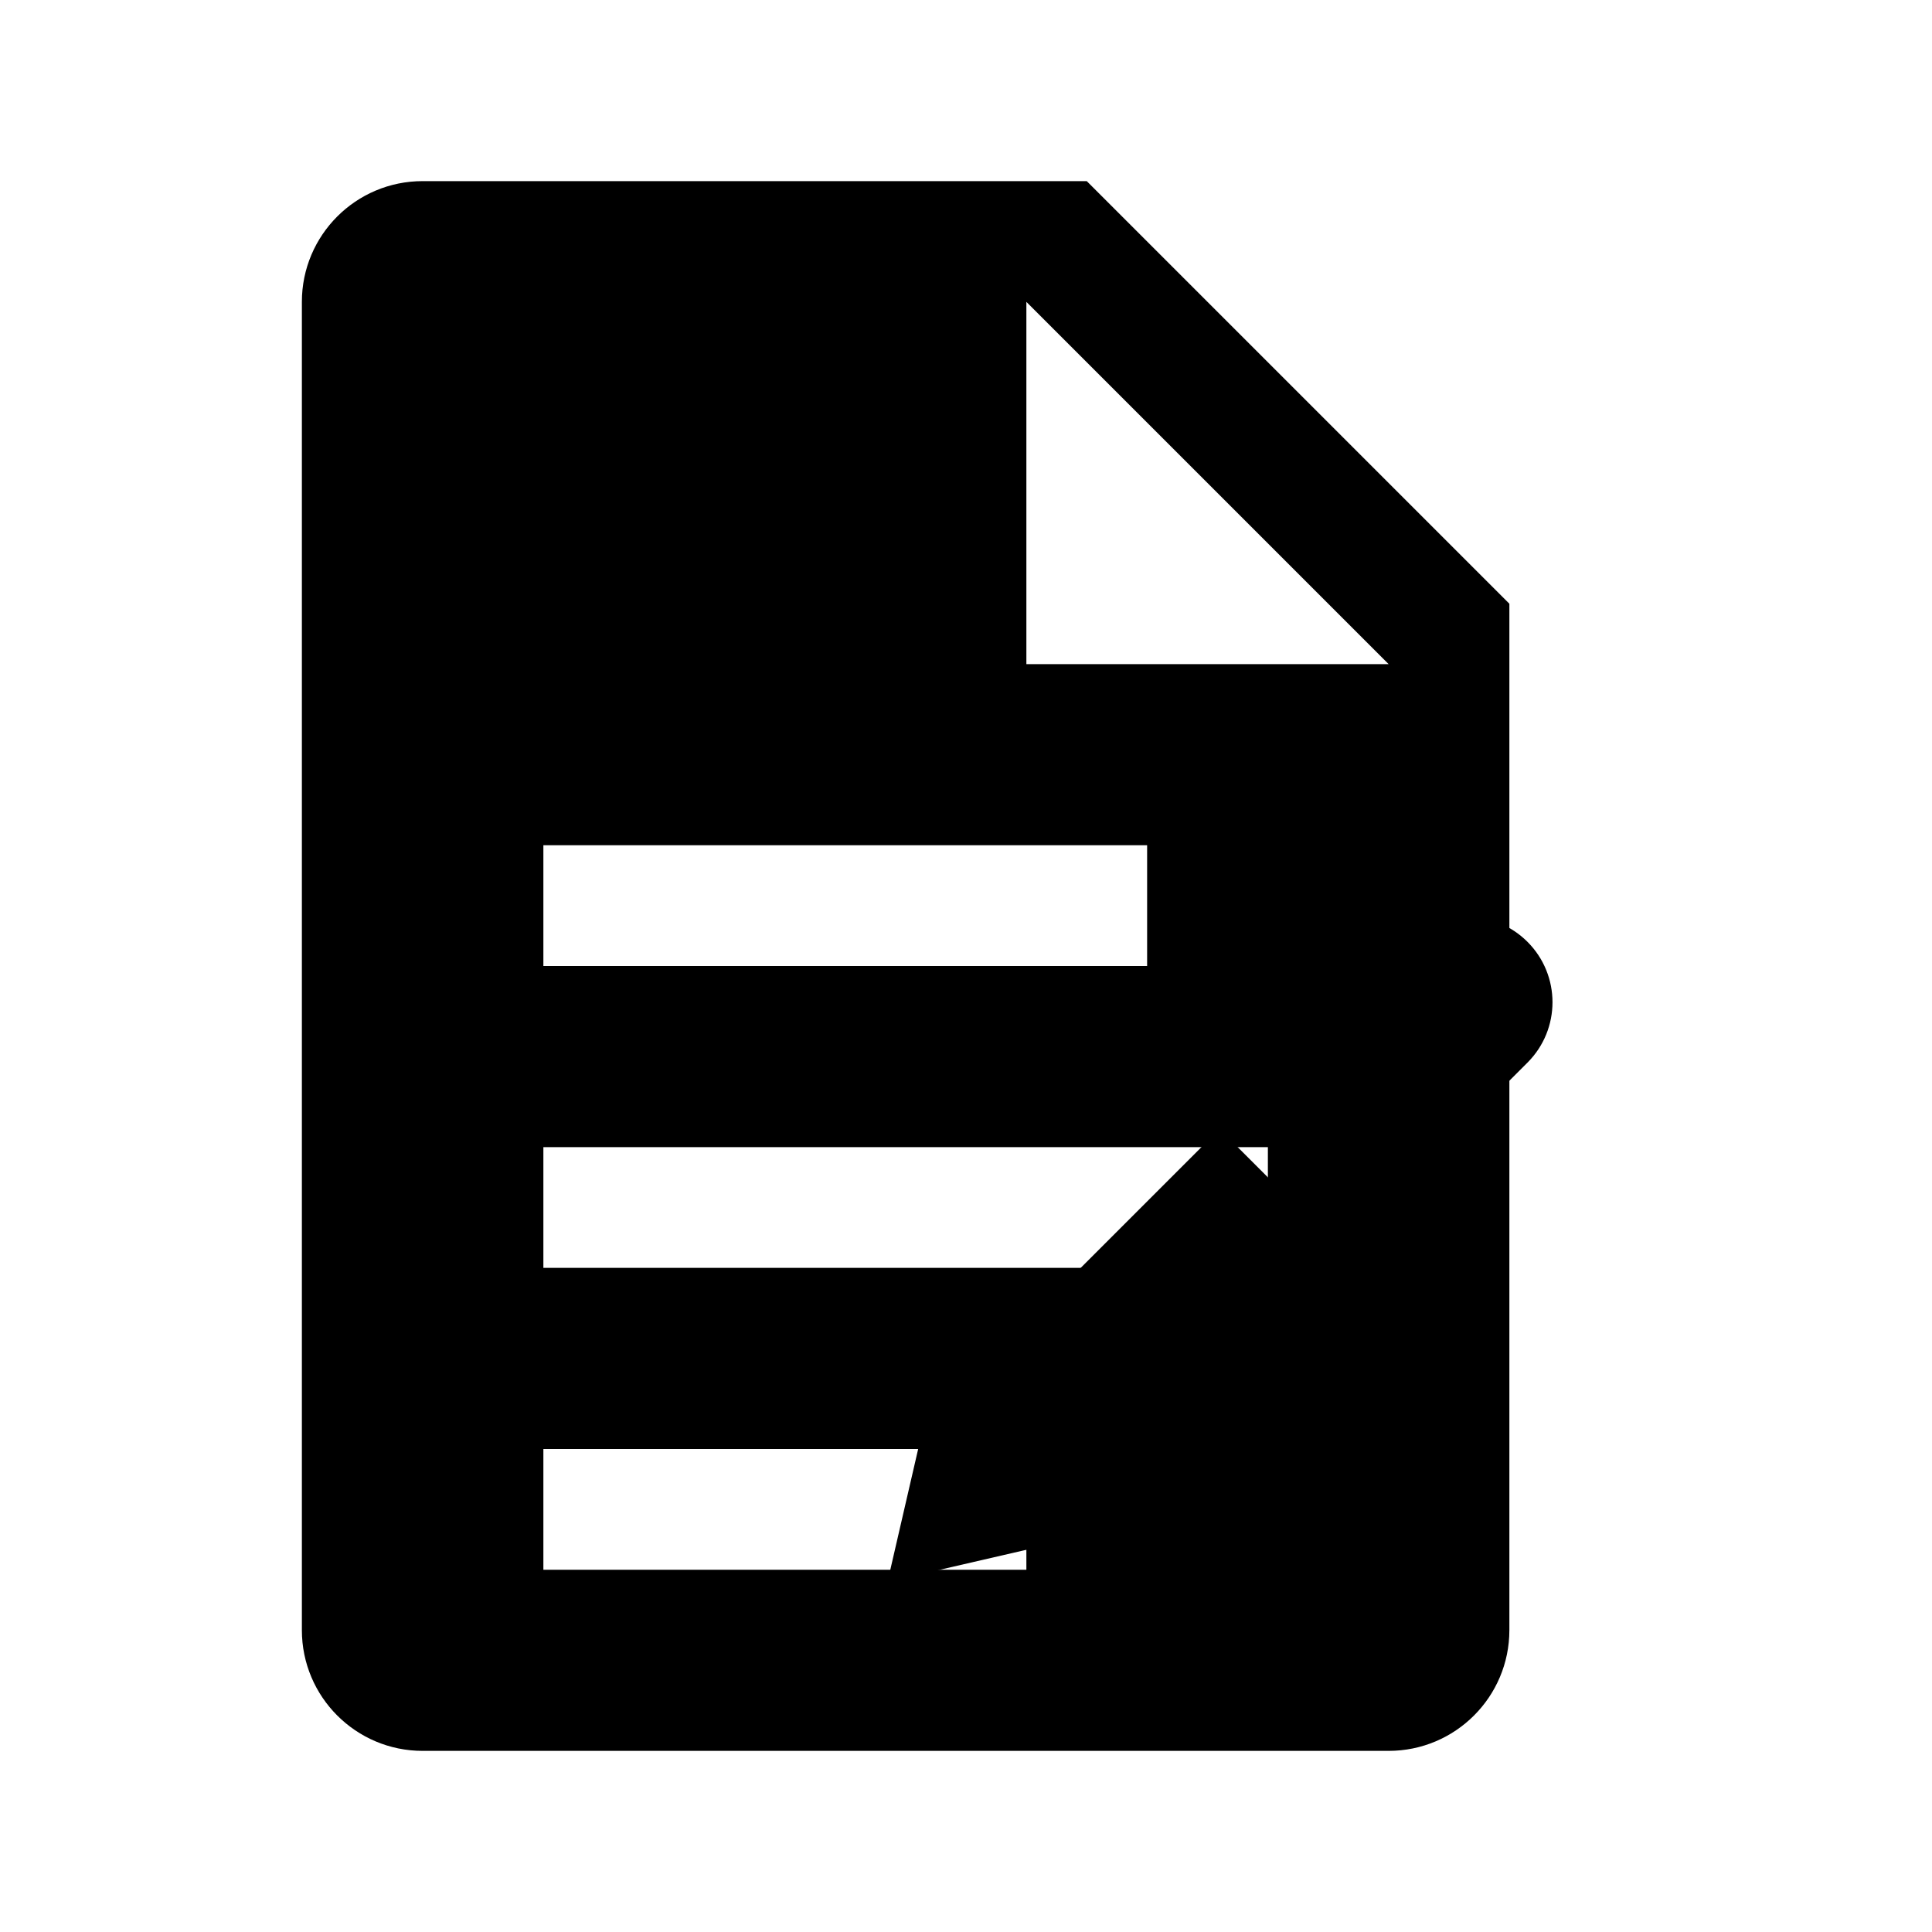
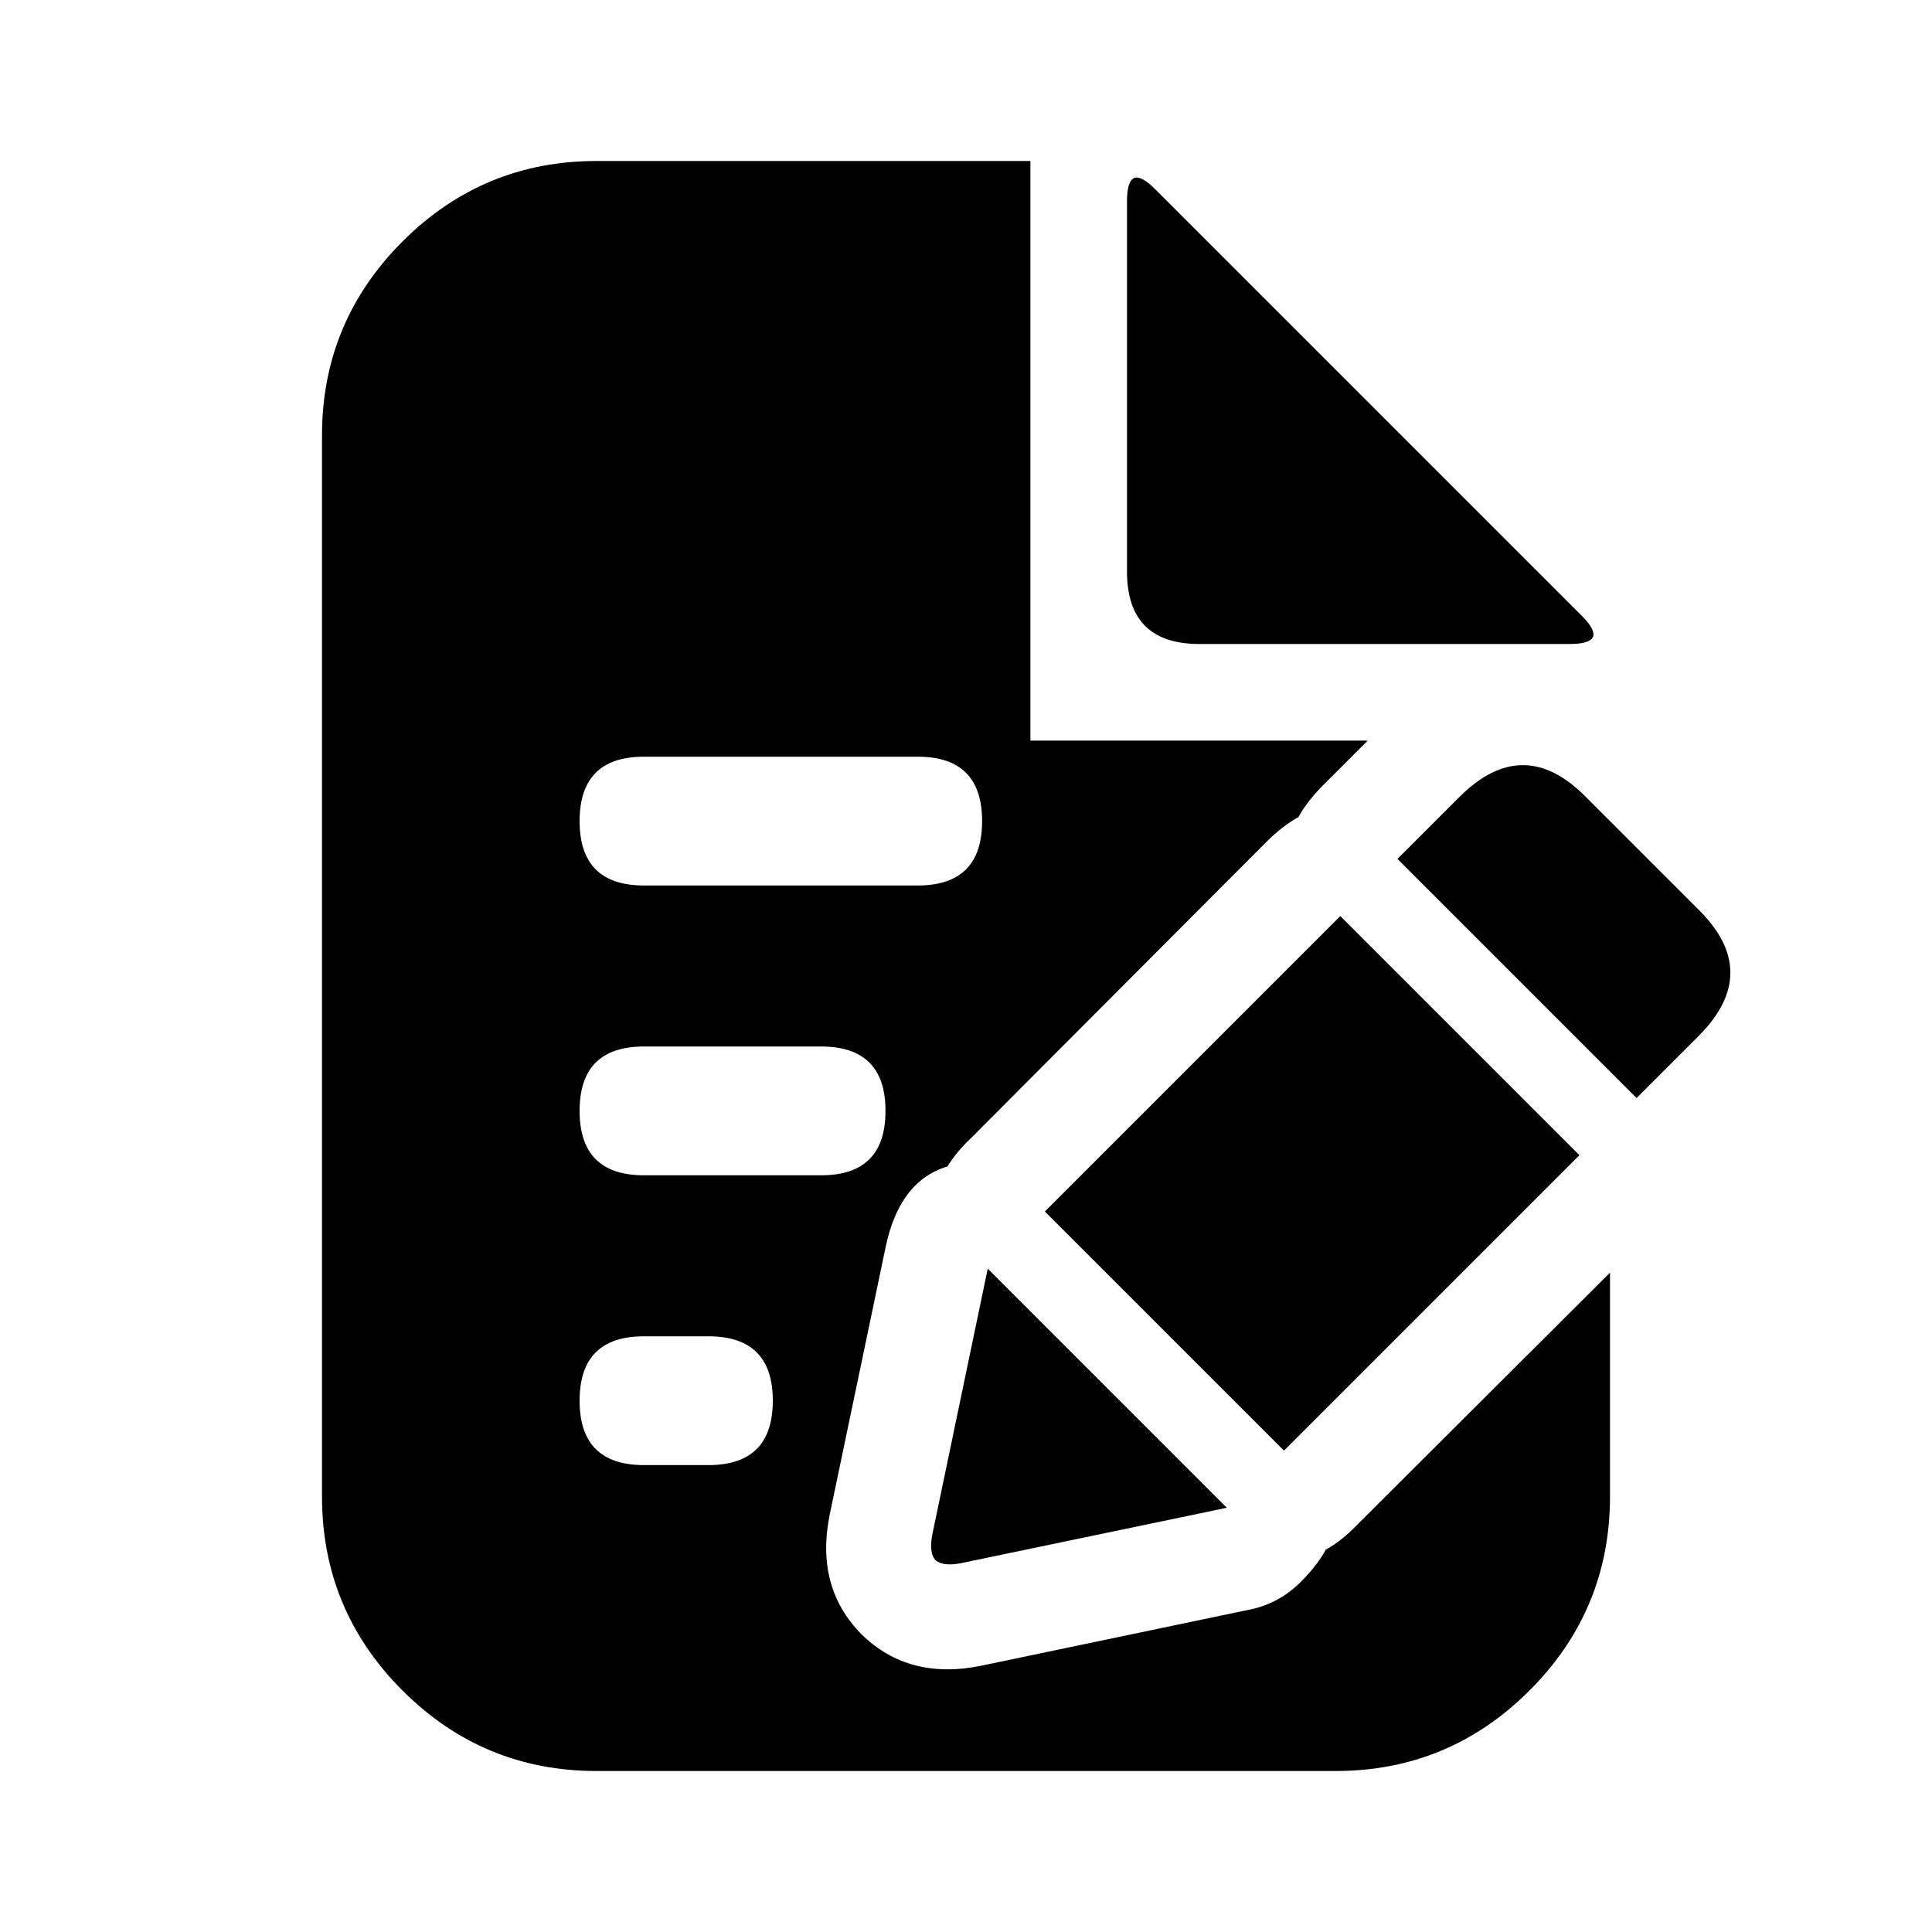
- <svg xmlns="http://www.w3.org/2000/svg" viewBox="0 0 32 32">
-   <path fill="#000" d="M7 3h11l7 7v17a2 2 0 0 1-2 2H7a2 2 0 0 1-2-2V5a2 2 0 0 1 2-2zm10 2v6h6zM9 14v2h10v-2zm0 5v2h12v-2zm0 5v2h8v-2z" />
-   <path fill="#000" d="M21.2 17.7l2.1-2.1a1.4 1.4 0 0 1 2 2l-2.1 2.1zm-1 1l2 2-4.9 4.9-2.6.6.6-2.6z" />
+ <svg xmlns="http://www.w3.org/2000/svg" viewBox="0 0 24 24" width="24" height="24" role="img" aria-label="Joplix">
+   <path fill="#000" d="M5 3Q6 2 7.41 2L12.8 2L12.8 9.2L16.99 9.2L16.44 9.75Q16.24 9.95 16.13 10.15Q15.93 10.26 15.73 10.46L12.06 14.14Q11.88 14.31 11.77 14.49Q11.17 14.67 11 15.5L10.31 18.8Q10.12 19.71 10.7 20.3Q11.29 20.88 12.2 20.69L15.5 20Q15.88 19.93 16.16 19.65Q16.36 19.45 16.47 19.25Q16.67 19.14 16.86 18.94L20 15.81L20 18.59Q20 20 19 21Q18 22 16.59 22L7.41 22Q6 22 5 21Q4 20 4 18.59L4 5.41Q4 4 5 3ZM12.98 15.05L16.65 11.38L19.62 14.35L15.95 18.02ZM19.65 7.65Q19.82 7.82 19.79 7.91Q19.75 8 19.5 8L14.9 8Q14 8 14 7.1L14 2.5Q14 2.25 14.09 2.21Q14.18 2.18 14.35 2.35ZM17.36 10.67L18.14 9.89Q18.92 9.12 19.69 9.89L21.11 11.31Q21.88 12.08 21.11 12.86L20.33 13.64ZM7.2 10.2Q7.2 11 8 11L11.4 11Q12.2 11 12.2 10.2Q12.2 9.4 11.4 9.4L8 9.4Q7.2 9.4 7.2 10.2ZM11.58 19.07L12.27 15.76L15.24 18.73L11.93 19.42Q11.71 19.46 11.62 19.38Q11.54 19.29 11.58 19.07ZM7.2 13.8Q7.2 14.6 8 14.6L10.2 14.6Q11 14.6 11 13.8Q11 13 10.2 13L8 13Q7.2 13 7.2 13.8ZM7.2 17.4Q7.2 18.2 8 18.2L8.8 18.2Q9.6 18.2 9.6 17.4Q9.6 16.6 8.8 16.6L8 16.6Q7.2 16.6 7.2 17.4Z" />
</svg>
